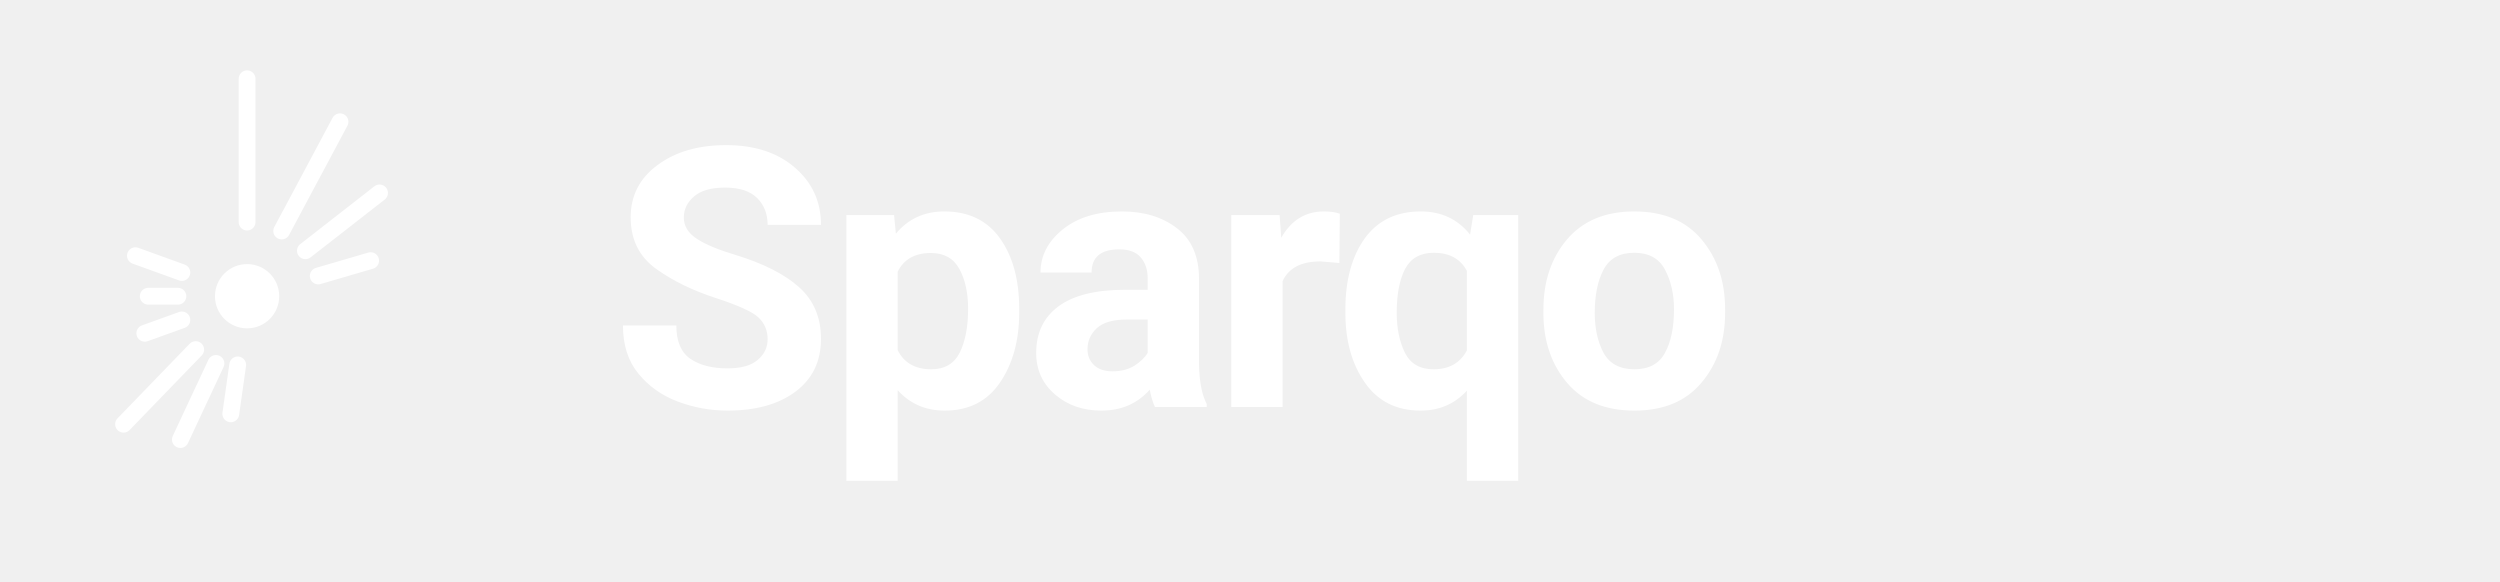
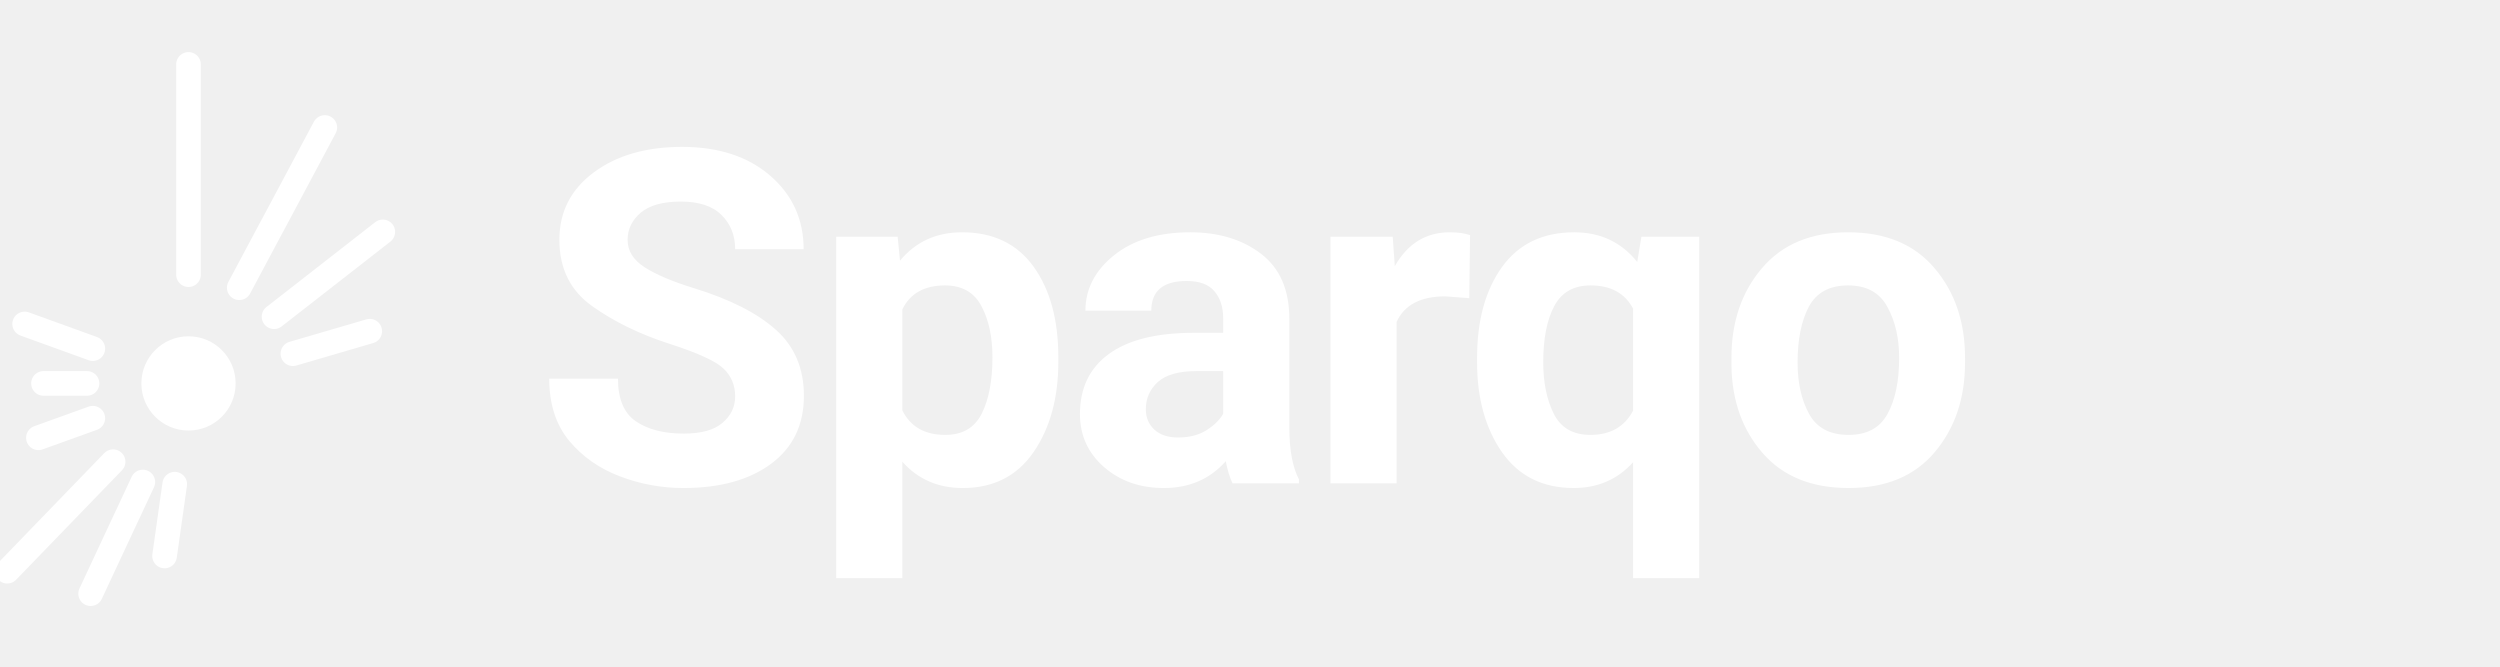
- <svg xmlns="http://www.w3.org/2000/svg" viewBox="0 0 172 40" fill="none">
-   <g transform="translate(0 1) scale(0.34)">
+ <svg xmlns="http://www.w3.org/2000/svg" viewBox="0 0 150 40" fill="none">
+   <g transform="translate(-10.44 -1.79) scale(0.435)">
    <g transform="translate(0 7)">
      <circle cx="50" cy="50" r="6.5" fill="#FFFFFF" />
      <line x1="50.0" y1="35.0" x2="50.0" y2="6.0" stroke="#FFFFFF" stroke-width="3.4" stroke-linecap="round" />
      <line x1="57.0" y1="36.8" x2="68.8" y2="14.7" stroke="#FFFFFF" stroke-width="3.4" stroke-linecap="round" />
      <line x1="61.8" y1="40.8" x2="76.8" y2="29.1" stroke="#FFFFFF" stroke-width="3.4" stroke-linecap="round" />
      <line x1="64.4" y1="45.9" x2="75.0" y2="42.8" stroke="#FFFFFF" stroke-width="3.4" stroke-linecap="round" />
      <line x1="48.1" y1="63.9" x2="46.7" y2="73.8" stroke="#FFFFFF" stroke-width="3.4" stroke-linecap="round" />
      <line x1="43.7" y1="63.6" x2="36.5" y2="79.0" stroke="#FFFFFF" stroke-width="3.4" stroke-linecap="round" />
      <line x1="39.6" y1="60.8" x2="25.0" y2="75.9" stroke="#FFFFFF" stroke-width="3.4" stroke-linecap="round" />
      <line x1="36.8" y1="54.8" x2="29.3" y2="57.5" stroke="#FFFFFF" stroke-width="3.4" stroke-linecap="round" />
      <line x1="36.0" y1="50.0" x2="30.0" y2="50.0" stroke="#FFFFFF" stroke-width="3.4" stroke-linecap="round" />
      <line x1="36.8" y1="45.2" x2="27.4" y2="41.8" stroke="#FFFFFF" stroke-width="3.4" stroke-linecap="round" />
    </g>
  </g>
-   <text x="42" y="28" font-family="ui-sans-serif, system-ui, -apple-system, 'Segoe UI', Roboto, Arial, sans-serif" font-size="25" font-weight="600" letter-spacing="-0.02em" fill="#FFFFFF">Sparqo</text>
+   <text x="32" y="29" font-family="ui-sans-serif, system-ui, -apple-system, 'Segoe UI', Roboto, Arial, sans-serif" font-size="28" font-weight="600" letter-spacing="-0.02em" fill="#FFFFFF">Sparqo</text>
</svg>
